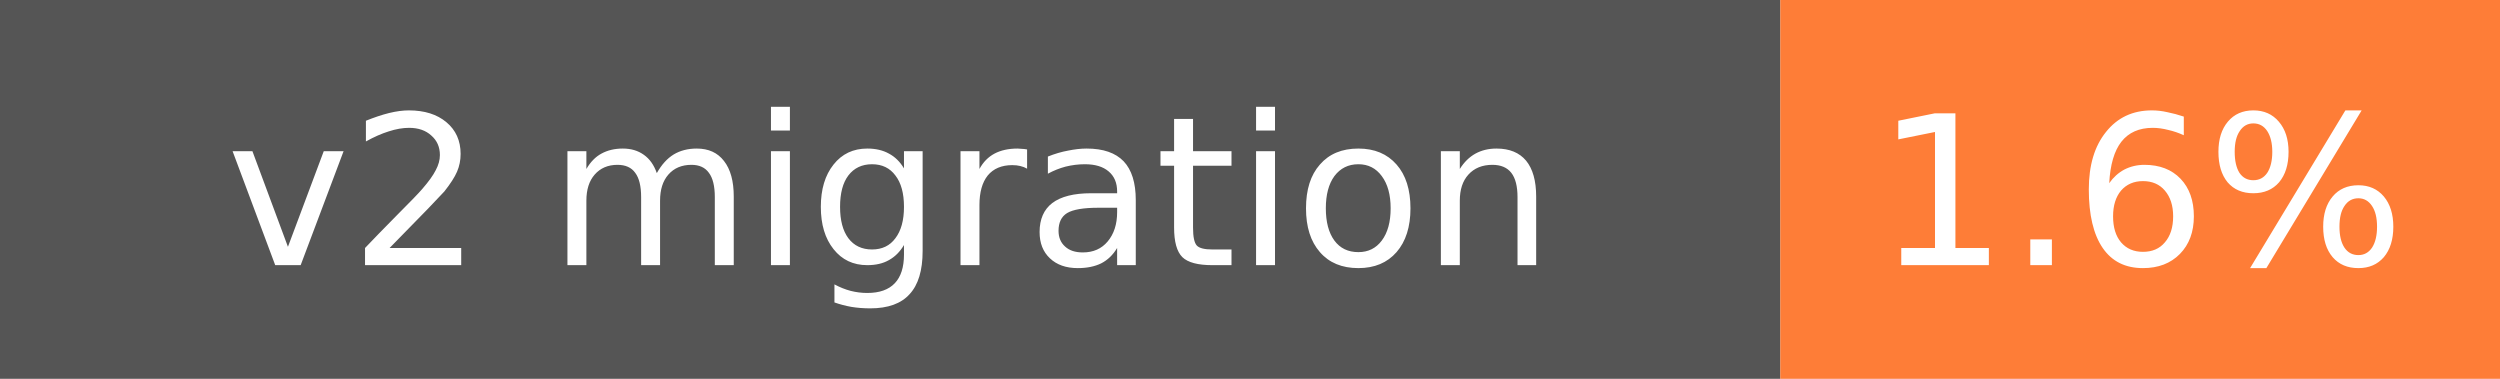
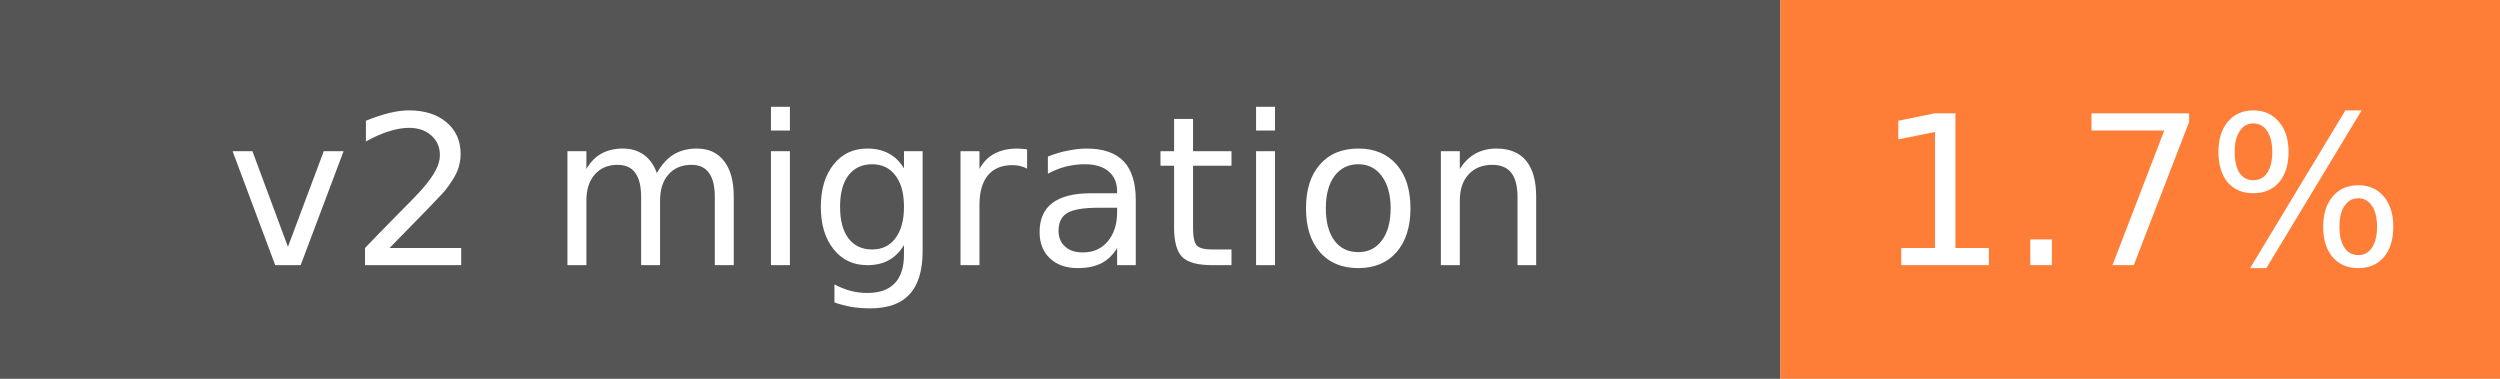
- <svg xmlns="http://www.w3.org/2000/svg" width="132" height="20" role="img" aria-label="v2 migration: 1.6%">
+ <svg xmlns="http://www.w3.org/2000/svg" width="132" height="20" role="img" aria-label="v2 migration: 1.7%">
  <rect width="94" height="20" fill="#555" />
  <rect x="94" width="38" height="20" fill="#fe7d37" />
  <g fill="#fff" font-family="Verdana,DejaVu Sans,sans-serif" font-size="11" text-anchor="middle">
    <text x="47" y="14">v2 migration</text>
-     <text x="113" y="14">1.6%</text>
+     <text x="113" y="14">1.7%</text>
  </g>
</svg>
